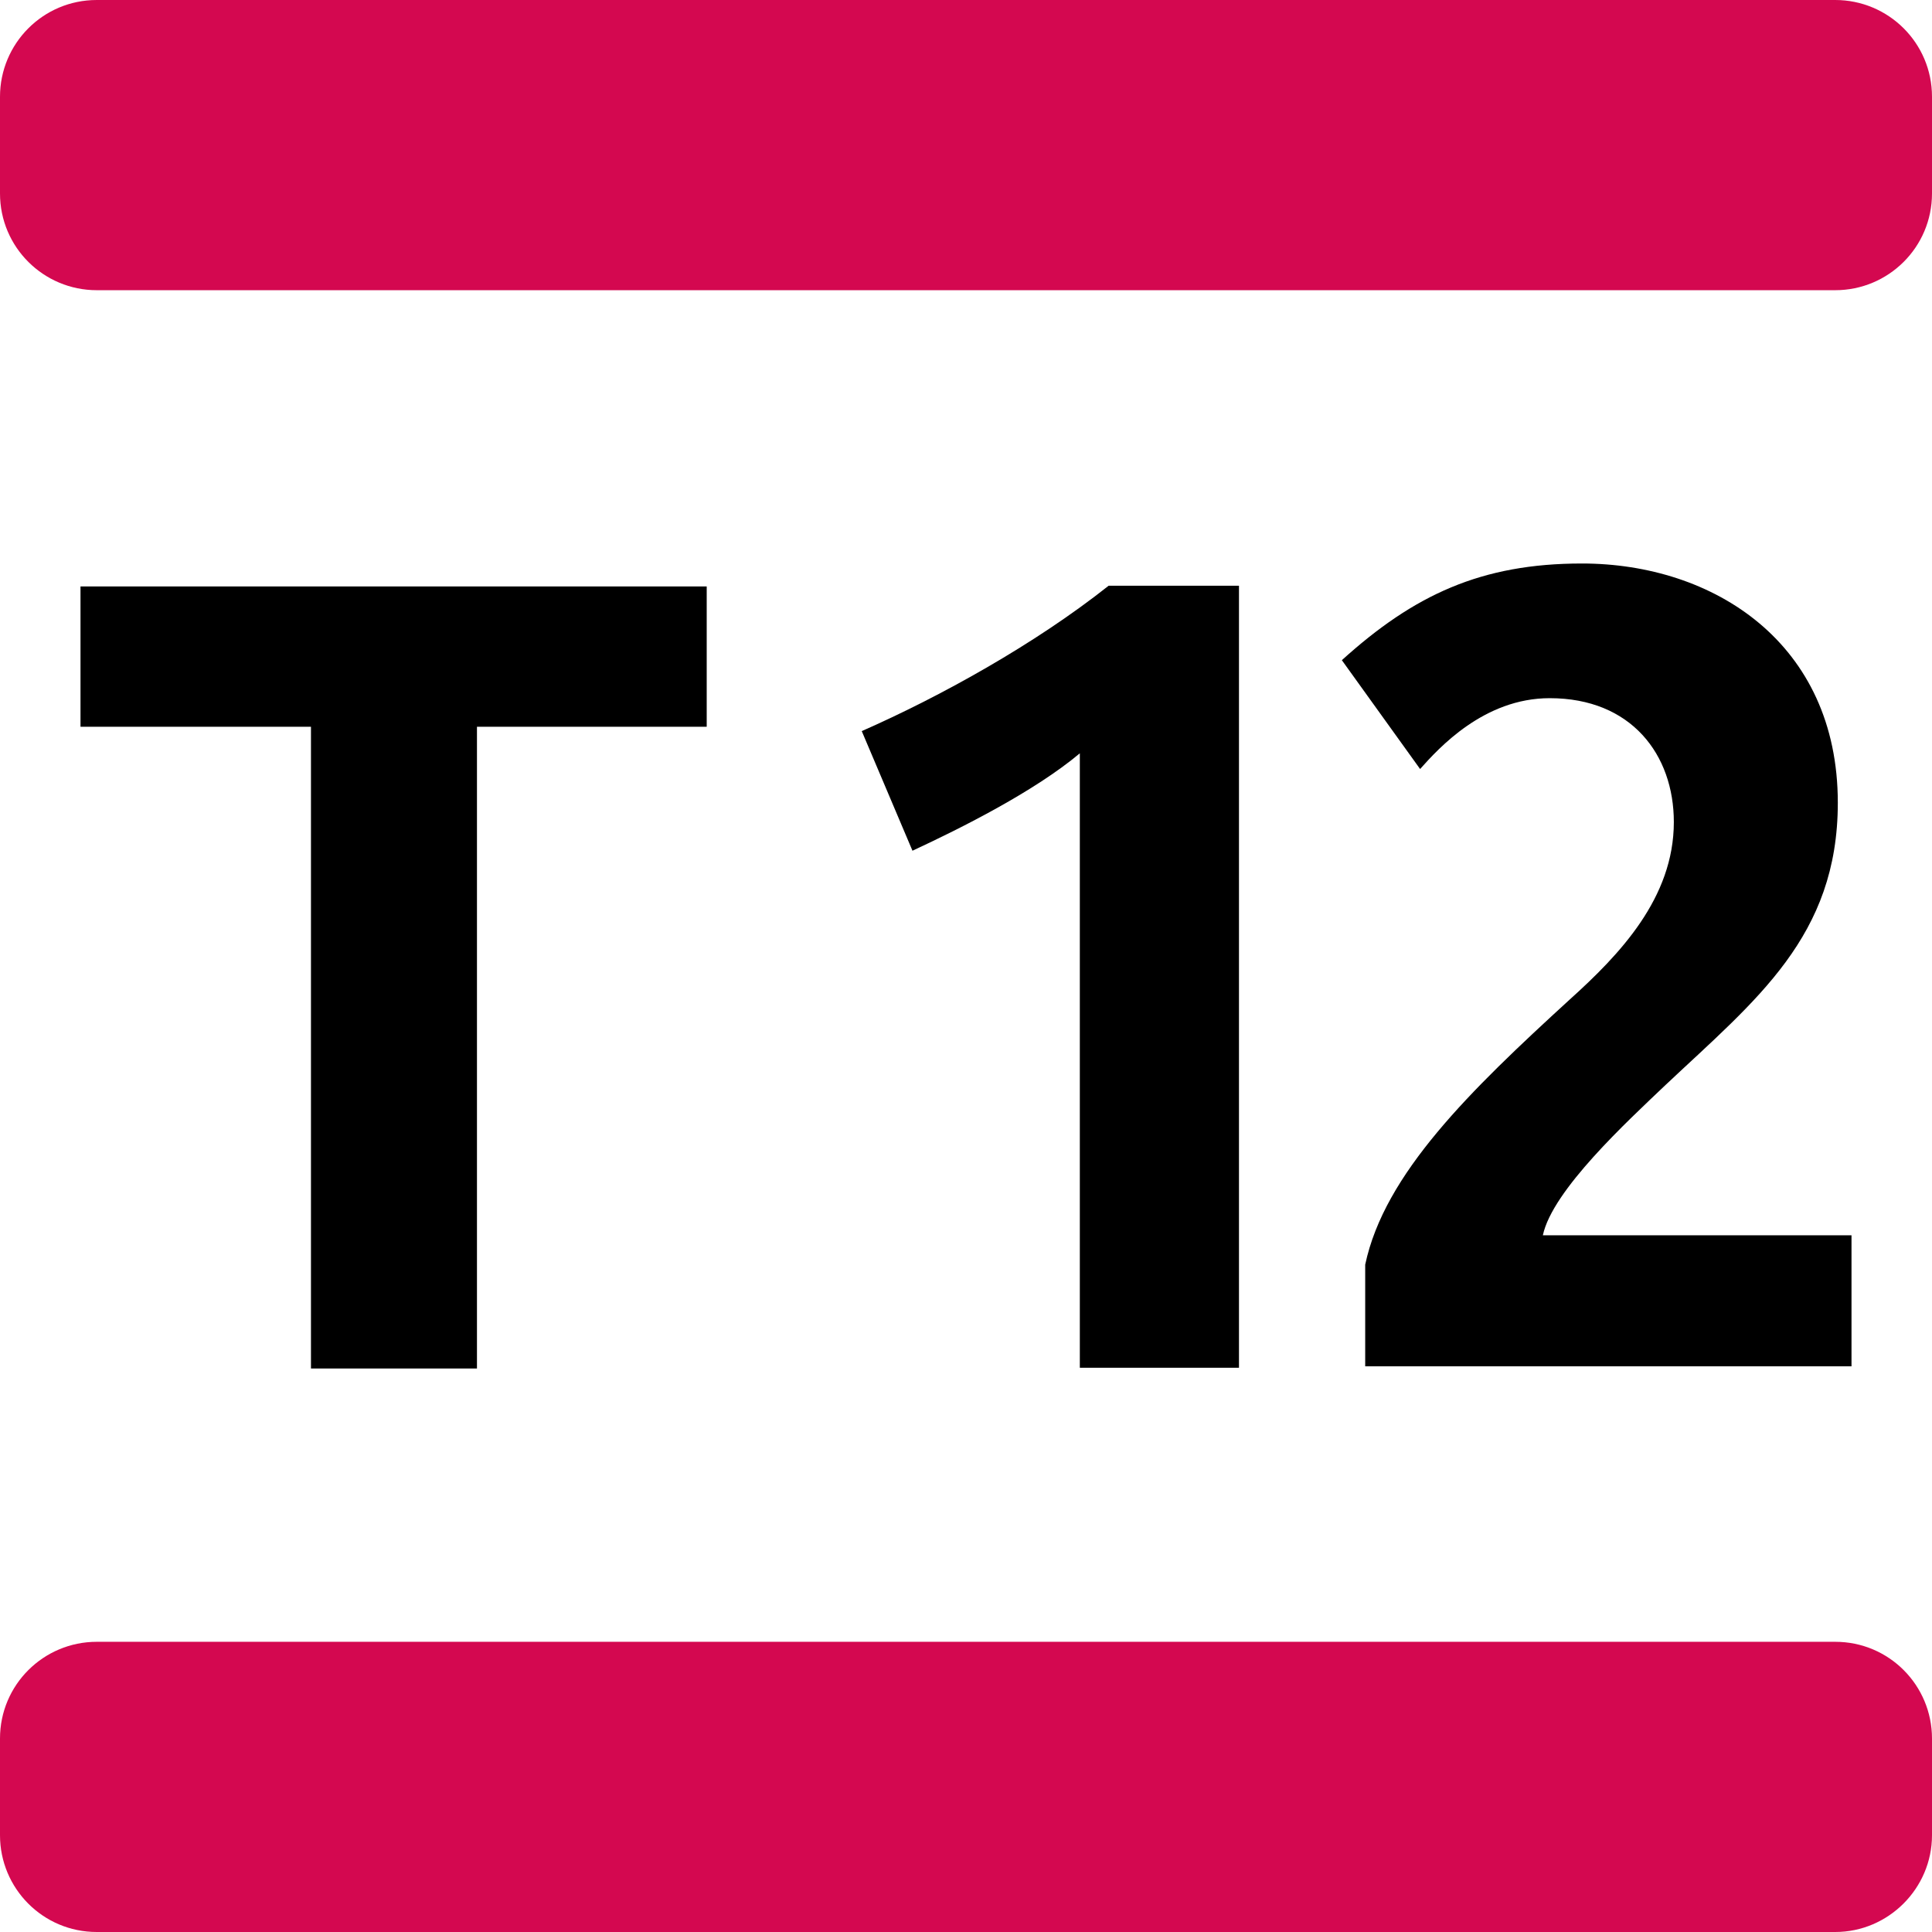
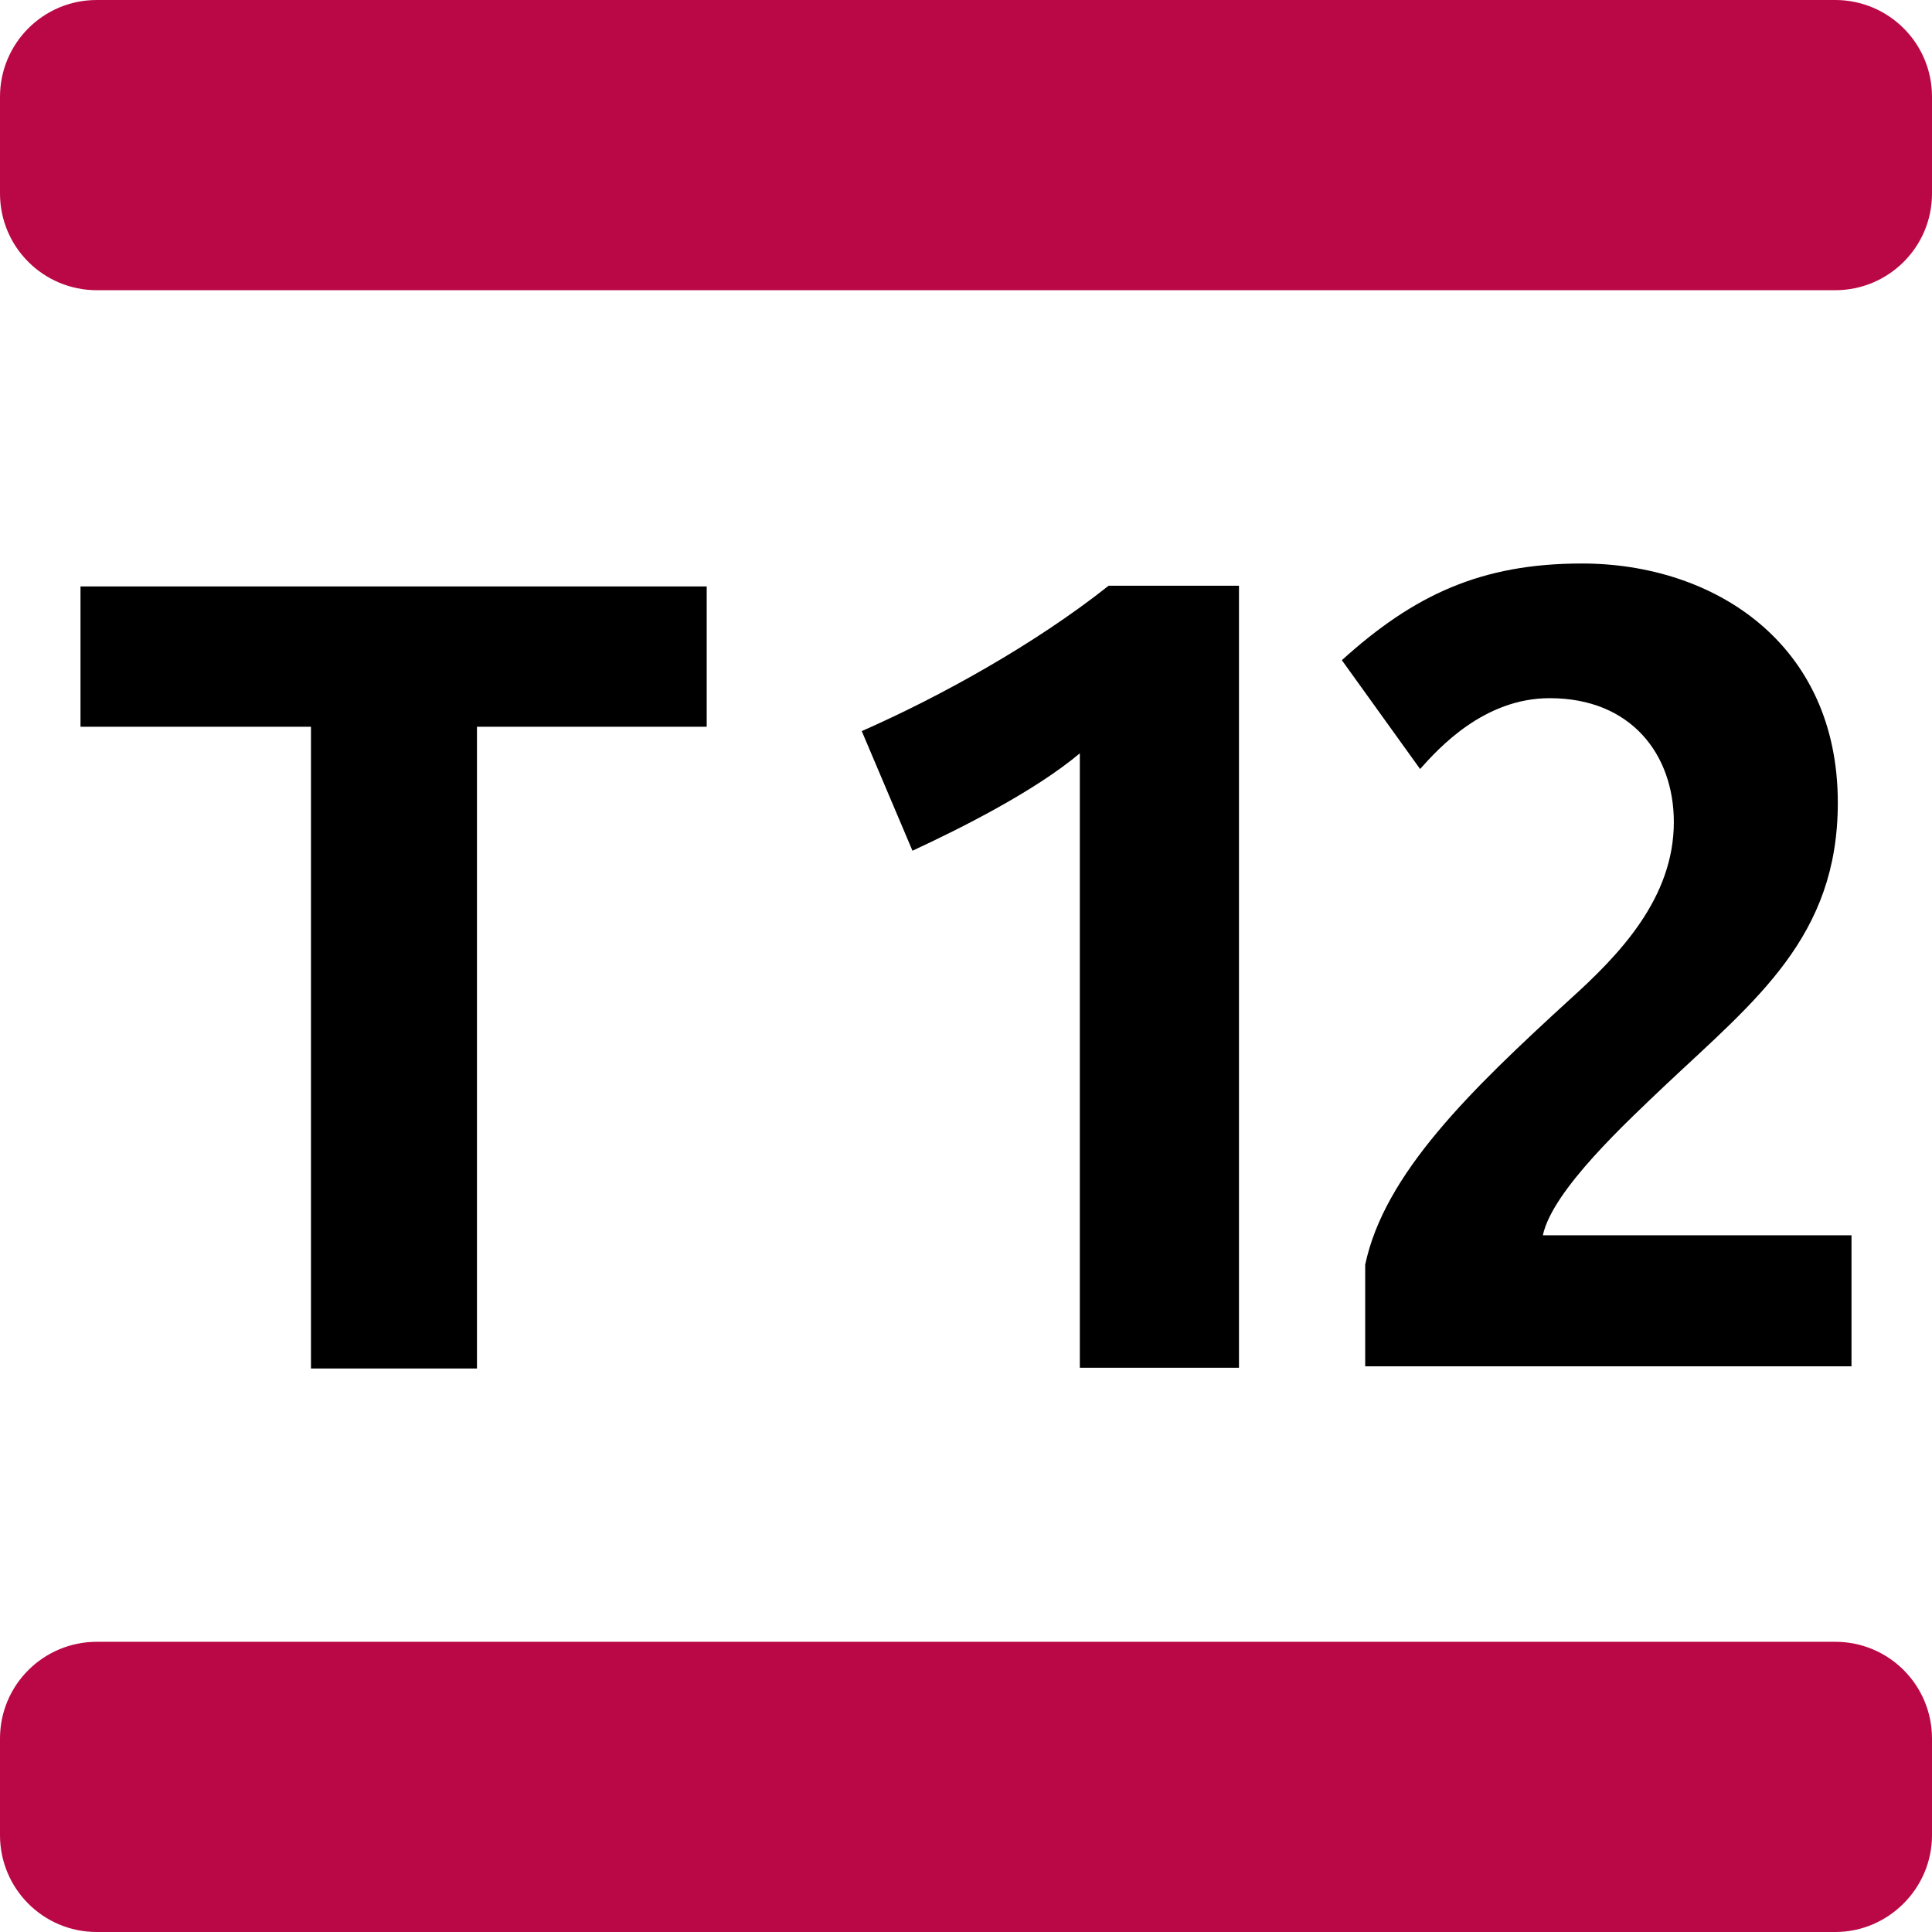
- <svg xmlns="http://www.w3.org/2000/svg" width="24" height="24" viewBox="0 0 24 24" fill="#d40850">
+ <svg xmlns="http://www.w3.org/2000/svg" width="24" height="24" viewBox="0 0 24 24" fill="#b90845">
  <path d="M5.925 9.028V17H3.863V9.028H1V7.285H8.779V9.028H5.925Z" fill="black" />
  <path d="M13.414 16.991V9.358C12.852 9.829 11.949 10.283 11.335 10.568L10.705 9.082C11.676 8.655 12.852 8.005 13.772 7.276H15.391V16.991H13.414Z" fill="black" />
  <path d="M16.959 16.991V15.71C17.198 14.58 18.263 13.548 19.498 12.418C20.12 11.858 20.793 11.155 20.793 10.212C20.793 9.375 20.265 8.673 19.251 8.673C18.433 8.673 17.871 9.295 17.641 9.553L16.669 8.201C17.564 7.391 18.399 7 19.651 7C21.287 7 22.83 7.988 22.83 9.972C22.83 11.635 21.816 12.418 20.691 13.477C20.214 13.931 19.285 14.785 19.166 15.345H23V16.973H16.959V16.991Z" fill="black" />
  <path d="M22.798 3.605H1.202C0.542 3.605 0 3.072 0 2.403V1.202C0 0.542 0.533 0 1.202 0H22.798C23.458 0 24 0.533 24 1.202V2.403C24 3.072 23.458 3.605 22.798 3.605Z" />
  <path d="M24 22.798V21.597C24 20.936 23.467 20.395 22.798 20.395H1.202C0.542 20.395 0 20.928 0 21.597V22.798C0 23.458 0.533 24 1.202 24H22.798C23.458 24 24 23.458 24 22.798Z" />
</svg>
